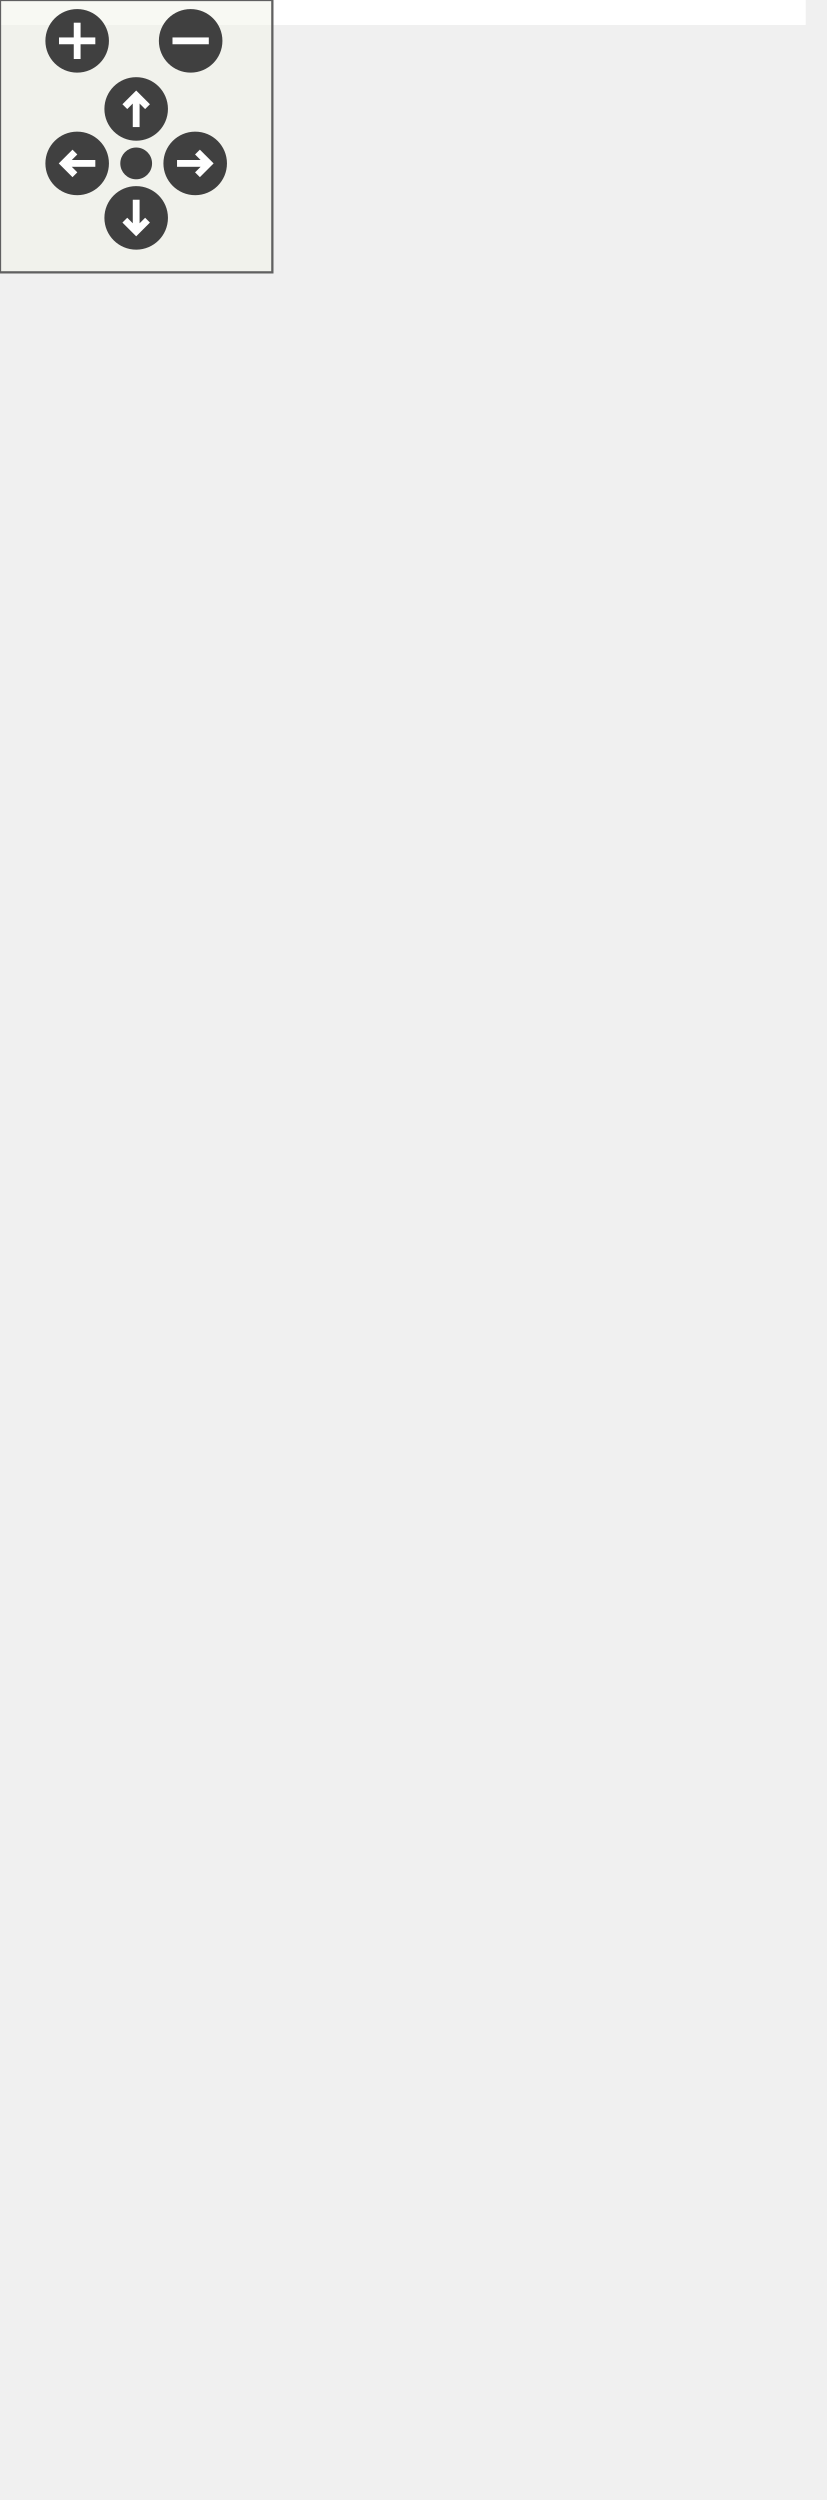
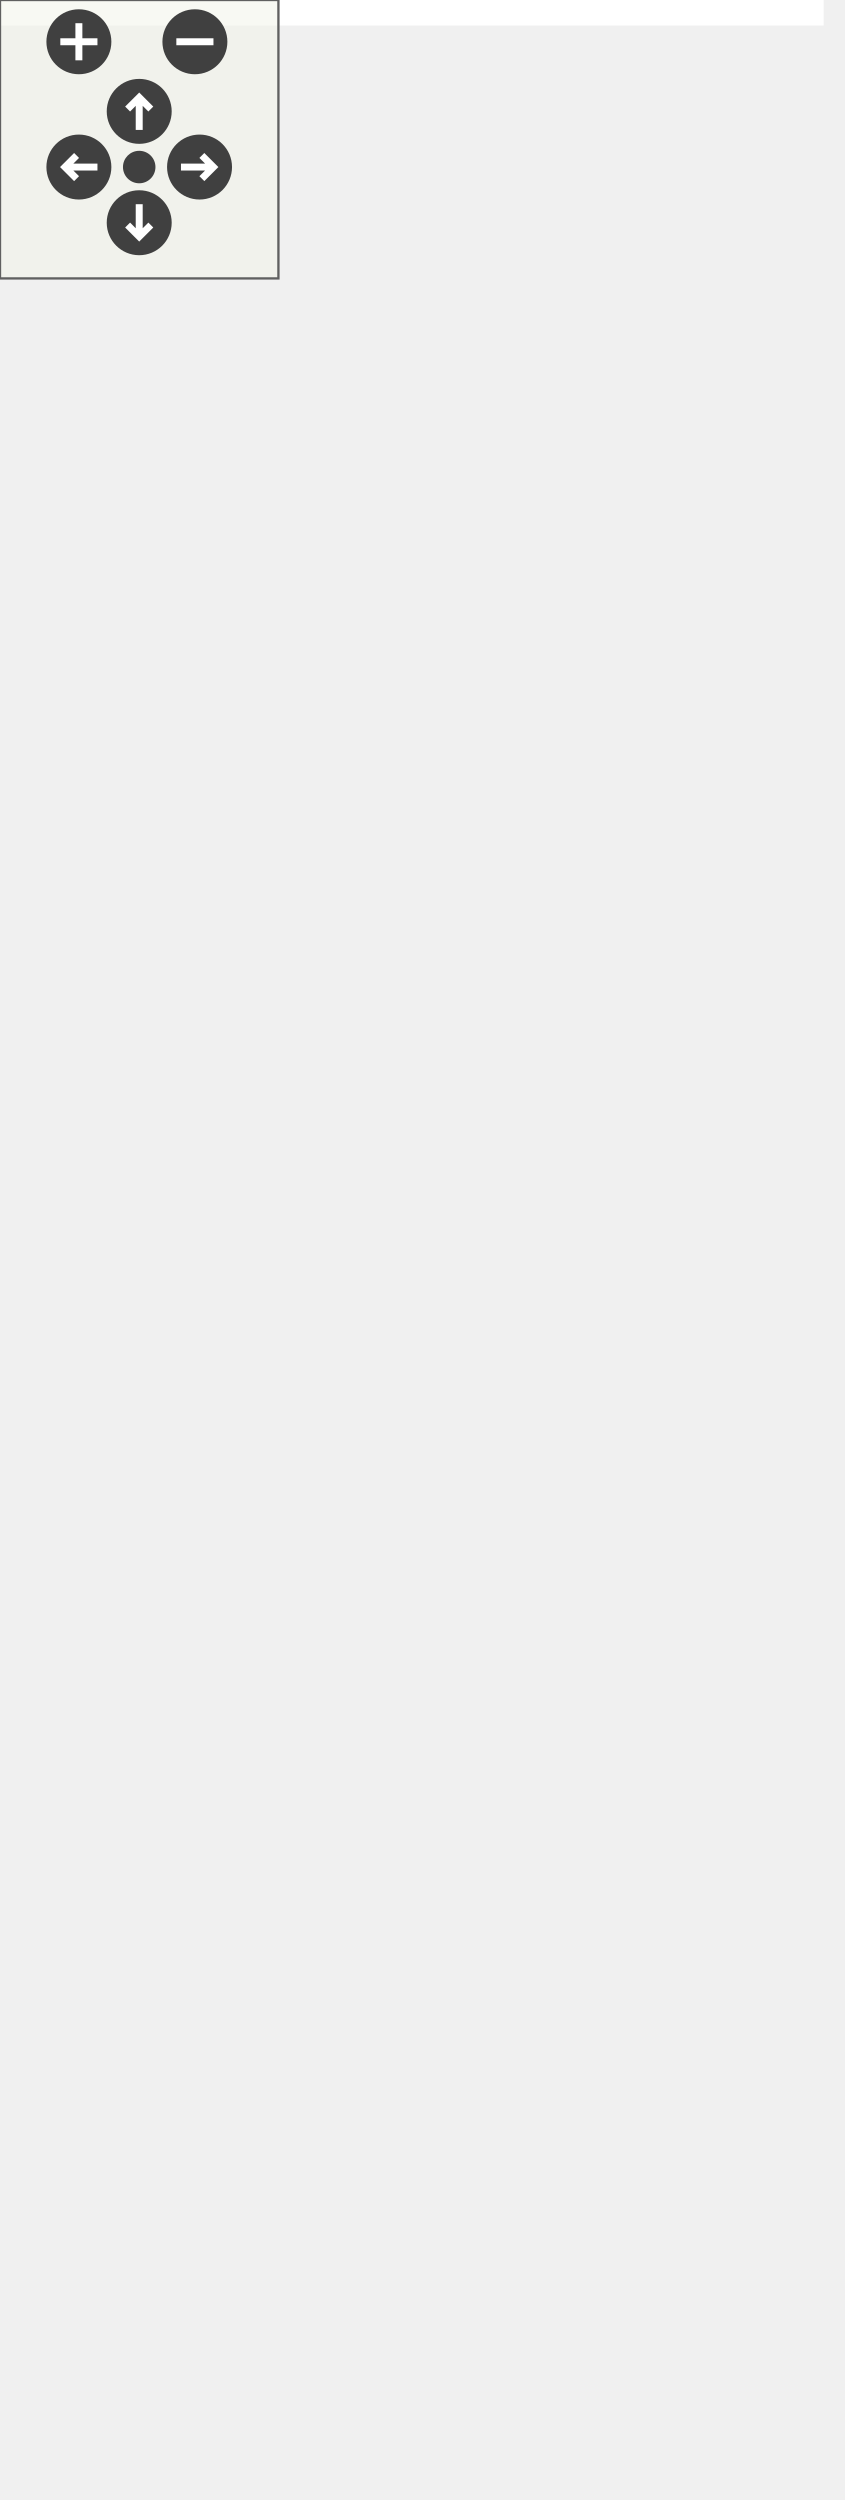
<svg xmlns="http://www.w3.org/2000/svg" xmlns:xlink="http://www.w3.org/1999/xlink" id="main" version="1.1" xml:space="preserve">
  <defs>
    <circle id="rim" cx="0" cy="0" r="7" />
    <circle id="rim2" cx="0" cy="0" r="3.5" />
    <g id="zoomPlus">
      <use xlink:href="#rim" fill="#404040">
        <set attributeName="fill" to="#808080" begin="zoomplus.mouseover" end="zoomplus.mouseout" />
      </use>
      <path d="M-4,0h8M0,-4v8" fill="none" stroke="white" stroke-width="1.5" pointer-events="none" />
    </g>
    <g id="zoomMin">
      <use xlink:href="#rim" fill="#404040">
        <set attributeName="fill" to="#808080" begin="zoomminus.mouseover" end="zoomminus.mouseout" />
      </use>
      <path d="M-4,0h8" fill="none" stroke="white" stroke-width="1.5" pointer-events="none" />
    </g>
    <g id="dirArrow">
      <path fill="none" stroke="white" stroke-width="1.5" d="M0,-3.0v7 M-2.5,-0.5L0,-3.0L2.5,-0.5" />
    </g>
    <g id="resetDef">
      <use xlink:href="#rim2" fill="#404040">
        <set attributeName="fill" to="#808080" begin="reset.mouseover" end="reset.mouseout" />
      </use>
    </g>
  </defs>
  <svg id="graph" class="graph">
    <g id="viewport">
-       <polygon fill="white" stroke="white" points="-4,5 -4,-490 177,-490 177,5 -4,5" />
+       <polygon fill="white" stroke="white" points="-4,5 -4,-478 177,-478 177,5 -4,5" />
      <g id="node1" class="node">
-         <polygon fill="#bfbfbf" stroke="black" points="28,-0.5 28,-167.5 156,-167.5 156,-0.5 28,-0.5" />
-         <text text-anchor="middle" x="92" y="-154.5" font-family="Helvetica,sans-Serif" font-size="10.00">PassiveMagicSkill</text>
-         <polyline fill="none" stroke="black" points="28,-146.5 156,-146.5 " />
-         <text text-anchor="start" x="36" y="-133.5" font-family="Helvetica,sans-Serif" font-size="10.00">+ Cost</text>
-         <text text-anchor="start" x="36" y="-120.5" font-family="Helvetica,sans-Serif" font-size="10.00">- _duration</text>
-         <text text-anchor="start" x="36" y="-107.5" font-family="Helvetica,sans-Serif" font-size="10.00">- _endTime</text>
-         <text text-anchor="start" x="36" y="-94.5" font-family="Helvetica,sans-Serif" font-size="10.00">- _modifierValue</text>
-         <text text-anchor="start" x="36" y="-81.5" font-family="Helvetica,sans-Serif" font-size="10.00">- _modifiedAttributeName</text>
-         <polyline fill="none" stroke="black" points="28,-73.5 156,-73.5 " />
-         <text text-anchor="start" x="36" y="-60.5" font-family="Helvetica,sans-Serif" font-size="10.00">+ PassiveMagicSkill()</text>
-         <text text-anchor="start" x="36" y="-47.5" font-family="Helvetica,sans-Serif" font-size="10.00">+ ToString()</text>
-         <text text-anchor="start" x="36" y="-34.5" font-family="Helvetica,sans-Serif" font-size="10.00">+ Match()</text>
-         <text text-anchor="start" x="36" y="-21.5" font-family="Helvetica,sans-Serif" font-size="10.00">+ Use()</text>
-         <text text-anchor="start" x="36" y="-8.5" font-family="Helvetica,sans-Serif" font-size="10.00">- GetModifier()</text>
+         <polygon fill="#bfbfbf" stroke="black" points="28,-1 28,-155 156,-155 156,-1 28,-1" />
+         <text text-anchor="middle" x="92" y="-142" font-family="Helvetica,sans-Serif" font-size="10.00">PassiveMagicSkill</text>
+         <polyline fill="none" stroke="black" points="28,-134 156,-134 " />
+         <text text-anchor="start" x="36" y="-121" font-family="Helvetica,sans-Serif" font-size="10.00">+ Cost</text>
+         <text text-anchor="start" x="36" y="-108" font-family="Helvetica,sans-Serif" font-size="10.00">- _duration</text>
+         <text text-anchor="start" x="36" y="-95" font-family="Helvetica,sans-Serif" font-size="10.00">- _modifierValue</text>
+         <text text-anchor="start" x="36" y="-82" font-family="Helvetica,sans-Serif" font-size="10.00">- _modifiedAttributeName</text>
+         <polyline fill="none" stroke="black" points="28,-74 156,-74 " />
+         <text text-anchor="start" x="36" y="-61" font-family="Helvetica,sans-Serif" font-size="10.00">+ PassiveMagicSkill()</text>
+         <text text-anchor="start" x="36" y="-48" font-family="Helvetica,sans-Serif" font-size="10.00">+ ToString()</text>
+         <text text-anchor="start" x="36" y="-35" font-family="Helvetica,sans-Serif" font-size="10.00">+ Match()</text>
+         <text text-anchor="start" x="36" y="-22" font-family="Helvetica,sans-Serif" font-size="10.00">+ Use()</text>
+         <text text-anchor="start" x="36" y="-9" font-family="Helvetica,sans-Serif" font-size="10.00">- GetModifier()</text>
      </g>
      <g id="node2" class="node">
        <a xlink:href="../../dc/db7/class_action_rpg_kit_1_1_character_1_1_skill_1_1_base_skill.xhtml" target="_top" xlink:title="A basic Skill implementation.">
-           <polygon fill="white" stroke="black" points="-0.5,-205 -0.5,-333 90.5,-333 90.5,-205 -0.5,-205" />
-           <text text-anchor="middle" x="45" y="-320" font-family="Helvetica,sans-Serif" font-size="10.00">BaseSkill</text>
-           <polyline fill="none" stroke="black" points="-0.5,-312 90.5,-312 " />
-           <text text-anchor="start" x="7.5" y="-299" font-family="Helvetica,sans-Serif" font-size="10.00">+ Id</text>
-           <text text-anchor="start" x="7.5" y="-286" font-family="Helvetica,sans-Serif" font-size="10.00">+ Name</text>
-           <text text-anchor="start" x="7.5" y="-273" font-family="Helvetica,sans-Serif" font-size="10.00">+ Description</text>
-           <text text-anchor="start" x="7.5" y="-260" font-family="Helvetica,sans-Serif" font-size="10.00">+ CooldownTime</text>
-           <text text-anchor="start" x="7.5" y="-247" font-family="Helvetica,sans-Serif" font-size="10.00">+ PreUseTime</text>
-           <polyline fill="none" stroke="black" points="-0.5,-239 90.5,-239 " />
-           <text text-anchor="start" x="7.5" y="-226" font-family="Helvetica,sans-Serif" font-size="10.00">+ BaseSkill()</text>
-           <text text-anchor="start" x="7.5" y="-213" font-family="Helvetica,sans-Serif" font-size="10.00">+ Match()</text>
+           <polygon fill="white" stroke="black" points="-0.5,-193 -0.5,-321 90.5,-321 90.5,-193 -0.5,-193" />
+           <text text-anchor="middle" x="45" y="-308" font-family="Helvetica,sans-Serif" font-size="10.00">BaseSkill</text>
+           <polyline fill="none" stroke="black" points="-0.5,-300 90.5,-300 " />
+           <text text-anchor="start" x="7.5" y="-287" font-family="Helvetica,sans-Serif" font-size="10.00">+ Id</text>
+           <text text-anchor="start" x="7.5" y="-274" font-family="Helvetica,sans-Serif" font-size="10.00">+ Name</text>
+           <text text-anchor="start" x="7.5" y="-261" font-family="Helvetica,sans-Serif" font-size="10.00">+ Description</text>
+           <text text-anchor="start" x="7.5" y="-248" font-family="Helvetica,sans-Serif" font-size="10.00">+ CooldownTime</text>
+           <text text-anchor="start" x="7.5" y="-235" font-family="Helvetica,sans-Serif" font-size="10.00">+ PreUseTime</text>
+           <polyline fill="none" stroke="black" points="-0.5,-227 90.5,-227 " />
+           <text text-anchor="start" x="7.5" y="-214" font-family="Helvetica,sans-Serif" font-size="10.00">+ BaseSkill()</text>
+           <text text-anchor="start" x="7.5" y="-201" font-family="Helvetica,sans-Serif" font-size="10.00">+ Match()</text>
        </a>
      </g>
      <g id="edge2" class="edge">
-         <path fill="none" stroke="midnightblue" d="M63.77,-195.12C66.066,-186.079 68.426,-176.792 70.756,-167.621" />
-         <polygon fill="none" stroke="midnightblue" points="60.377,-194.261 61.306,-204.815 67.161,-195.985 60.377,-194.261" />
+         <path fill="none" stroke="midnightblue" d="M64.429,-183.003C66.846,-173.799 69.322,-164.369 71.751,-155.119" />
+         <polygon fill="none" stroke="midnightblue" points="60.99,-182.321 61.835,-192.882 67.76,-184.099 60.99,-182.321" />
      </g>
      <g id="node4" class="node">
        <a xlink:href="../../d5/dc7/interface_action_rpg_kit_1_1_character_1_1_skill_1_1_i_skill.xhtml" target="_top" xlink:title="Interface for Skills.">
-           <polygon fill="white" stroke="black" points="46.5,-370.5 46.5,-485.5 137.5,-485.5 137.5,-370.5 46.5,-370.5" />
-           <text text-anchor="middle" x="92" y="-472.5" font-family="Helvetica,sans-Serif" font-size="10.00">ISkill</text>
-           <polyline fill="none" stroke="black" points="46.5,-464.5 137.5,-464.5 " />
-           <text text-anchor="start" x="54.5" y="-451.5" font-family="Helvetica,sans-Serif" font-size="10.00">+ Id</text>
-           <text text-anchor="start" x="54.5" y="-438.5" font-family="Helvetica,sans-Serif" font-size="10.00">+ Name</text>
-           <text text-anchor="start" x="54.5" y="-425.5" font-family="Helvetica,sans-Serif" font-size="10.00">+ Description</text>
-           <text text-anchor="start" x="54.5" y="-412.5" font-family="Helvetica,sans-Serif" font-size="10.00">+ PreUseTime</text>
-           <text text-anchor="start" x="54.5" y="-399.5" font-family="Helvetica,sans-Serif" font-size="10.00">+ CooldownTime</text>
-           <polyline fill="none" stroke="black" points="46.5,-391.5 137.5,-391.5 " />
-           <text text-anchor="start" x="54.5" y="-378.5" font-family="Helvetica,sans-Serif" font-size="10.00">+ Match()</text>
+           <polygon fill="white" stroke="black" points="46.5,-358.5 46.5,-473.5 137.5,-473.5 137.5,-358.5 46.5,-358.5" />
+           <text text-anchor="middle" x="92" y="-460.5" font-family="Helvetica,sans-Serif" font-size="10.00">ISkill</text>
+           <polyline fill="none" stroke="black" points="46.5,-452.5 137.5,-452.5 " />
+           <text text-anchor="start" x="54.5" y="-439.5" font-family="Helvetica,sans-Serif" font-size="10.00">+ Id</text>
+           <text text-anchor="start" x="54.5" y="-426.5" font-family="Helvetica,sans-Serif" font-size="10.00">+ Name</text>
+           <text text-anchor="start" x="54.5" y="-413.5" font-family="Helvetica,sans-Serif" font-size="10.00">+ Description</text>
+           <text text-anchor="start" x="54.5" y="-400.5" font-family="Helvetica,sans-Serif" font-size="10.00">+ PreUseTime</text>
+           <text text-anchor="start" x="54.5" y="-387.5" font-family="Helvetica,sans-Serif" font-size="10.00">+ CooldownTime</text>
+           <polyline fill="none" stroke="black" points="46.5,-379.5 137.5,-379.5 " />
+           <text text-anchor="start" x="54.5" y="-366.5" font-family="Helvetica,sans-Serif" font-size="10.00">+ Match()</text>
        </a>
      </g>
      <g id="edge4" class="edge">
-         <path fill="none" stroke="midnightblue" d="M72.038,-360.468C69.372,-351.45 66.644,-342.222 63.996,-333.262" />
-         <polygon fill="none" stroke="midnightblue" points="68.708,-361.55 74.899,-370.148 75.421,-359.566 68.708,-361.55" />
+         <path fill="none" stroke="midnightblue" d="M72.038,-348.468C69.372,-339.45 66.644,-330.222 63.996,-321.262" />
+         <polygon fill="none" stroke="midnightblue" points="68.708,-349.55 74.899,-358.148 75.421,-347.566 68.708,-349.55" />
      </g>
      <g id="node6" class="node">
        <a xlink:href="../../d7/dd4/interface_action_rpg_kit_1_1_character_1_1_skill_1_1_i_magic_skill.xhtml" target="_top" xlink:title="A magic Skill costs magic energy on each use.">
-           <polygon fill="white" stroke="black" points="107.5,-237.5 107.5,-300.5 172.5,-300.5 172.5,-237.5 107.5,-237.5" />
-           <text text-anchor="middle" x="140" y="-287.5" font-family="Helvetica,sans-Serif" font-size="10.00">IMagicSkill</text>
-           <polyline fill="none" stroke="black" points="107.5,-279.5 172.5,-279.5 " />
-           <text text-anchor="start" x="115.5" y="-266.5" font-family="Helvetica,sans-Serif" font-size="10.00">+ Cost</text>
-           <polyline fill="none" stroke="black" points="107.5,-258.5 172.5,-258.5 " />
-           <text text-anchor="start" x="115.5" y="-245.5" font-family="Helvetica,sans-Serif" font-size="10.00">+ Use()</text>
+           <polygon fill="white" stroke="black" points="107.5,-225.5 107.5,-288.5 172.5,-288.5 172.5,-225.5 107.5,-225.5" />
+           <text text-anchor="middle" x="140" y="-275.5" font-family="Helvetica,sans-Serif" font-size="10.00">IMagicSkill</text>
+           <polyline fill="none" stroke="black" points="107.5,-267.5 172.5,-267.5 " />
+           <text text-anchor="start" x="115.5" y="-254.5" font-family="Helvetica,sans-Serif" font-size="10.00">+ Cost</text>
+           <polyline fill="none" stroke="black" points="107.5,-246.5 172.5,-246.5 " />
+           <text text-anchor="start" x="115.5" y="-233.5" font-family="Helvetica,sans-Serif" font-size="10.00">+ Use()</text>
        </a>
      </g>
      <g id="edge8" class="edge">
-         <path fill="none" stroke="midnightblue" d="M112.406,-360.404C118.665,-339.671 125.258,-317.834 130.429,-300.705" />
-         <polygon fill="none" stroke="midnightblue" points="109.004,-359.563 109.465,-370.148 115.706,-361.586 109.004,-359.563" />
+         <path fill="none" stroke="midnightblue" d="M112.406,-348.404C118.665,-327.671 125.258,-305.834 130.429,-288.705" />
+         <polygon fill="none" stroke="midnightblue" points="109.004,-347.563 109.465,-358.148 115.706,-349.586 109.004,-347.563" />
      </g>
      <g id="edge6" class="edge">
-         <path fill="none" stroke="midnightblue" d="M129.172,-227.266C124.6,-209.646 119.105,-188.466 113.759,-167.863" />
-         <polygon fill="none" stroke="midnightblue" points="125.849,-228.397 131.749,-237.197 132.625,-226.639 125.849,-228.397" />
+         <path fill="none" stroke="midnightblue" d="M128.882,-215.541C124.053,-197.529 118.234,-175.829 112.66,-155.043" />
+         <polygon fill="none" stroke="midnightblue" points="125.558,-216.658 131.529,-225.41 132.319,-214.845 125.558,-216.658" />
      </g>
    </g>
  </svg>
  <g id="navigator" transform="translate(0 0)" fill="#404254">
    <rect fill="#f2f5e9" fill-opacity="0.5" stroke="#606060" stroke-width=".5" x="0" y="0" width="60" height="60" />
    <use id="zoomplus" xlink:href="#zoomPlus" x="17" y="9" />
    <use id="zoomminus" xlink:href="#zoomMin" x="42" y="9" />
    <use id="reset" xlink:href="#resetDef" x="30" y="36" />
    <g id="arrowUp" xlink:href="#dirArrow" transform="translate(30 24)">
      <use xlink:href="#rim" fill="#404040">
        <set attributeName="fill" to="#808080" begin="arrowUp.mouseover" end="arrowUp.mouseout" />
      </use>
      <path fill="none" stroke="white" stroke-width="1.5" d="M0,-3.0v7 M-2.5,-0.5L0,-3.0L2.5,-0.5" />
    </g>
    <g id="arrowRight" xlink:href="#dirArrow" transform="rotate(90) translate(36 -43)">
      <use xlink:href="#rim" fill="#404040">
        <set attributeName="fill" to="#808080" begin="arrowRight.mouseover" end="arrowRight.mouseout" />
      </use>
      <path fill="none" stroke="white" stroke-width="1.5" d="M0,-3.0v7 M-2.5,-0.5L0,-3.0L2.5,-0.5" />
    </g>
    <g id="arrowDown" xlink:href="#dirArrow" transform="rotate(180) translate(-30 -48)">
      <use xlink:href="#rim" fill="#404040">
        <set attributeName="fill" to="#808080" begin="arrowDown.mouseover" end="arrowDown.mouseout" />
      </use>
      <path fill="none" stroke="white" stroke-width="1.5" d="M0,-3.0v7 M-2.5,-0.5L0,-3.0L2.5,-0.5" />
    </g>
    <g id="arrowLeft" xlink:href="#dirArrow" transform="rotate(270) translate(-36 17)">
      <use xlink:href="#rim" fill="#404040">
        <set attributeName="fill" to="#808080" begin="arrowLeft.mouseover" end="arrowLeft.mouseout" />
      </use>
      <path fill="none" stroke="white" stroke-width="1.5" d="M0,-3.0v7 M-2.5,-0.5L0,-3.0L2.5,-0.5" />
    </g>
  </g>
</svg>
